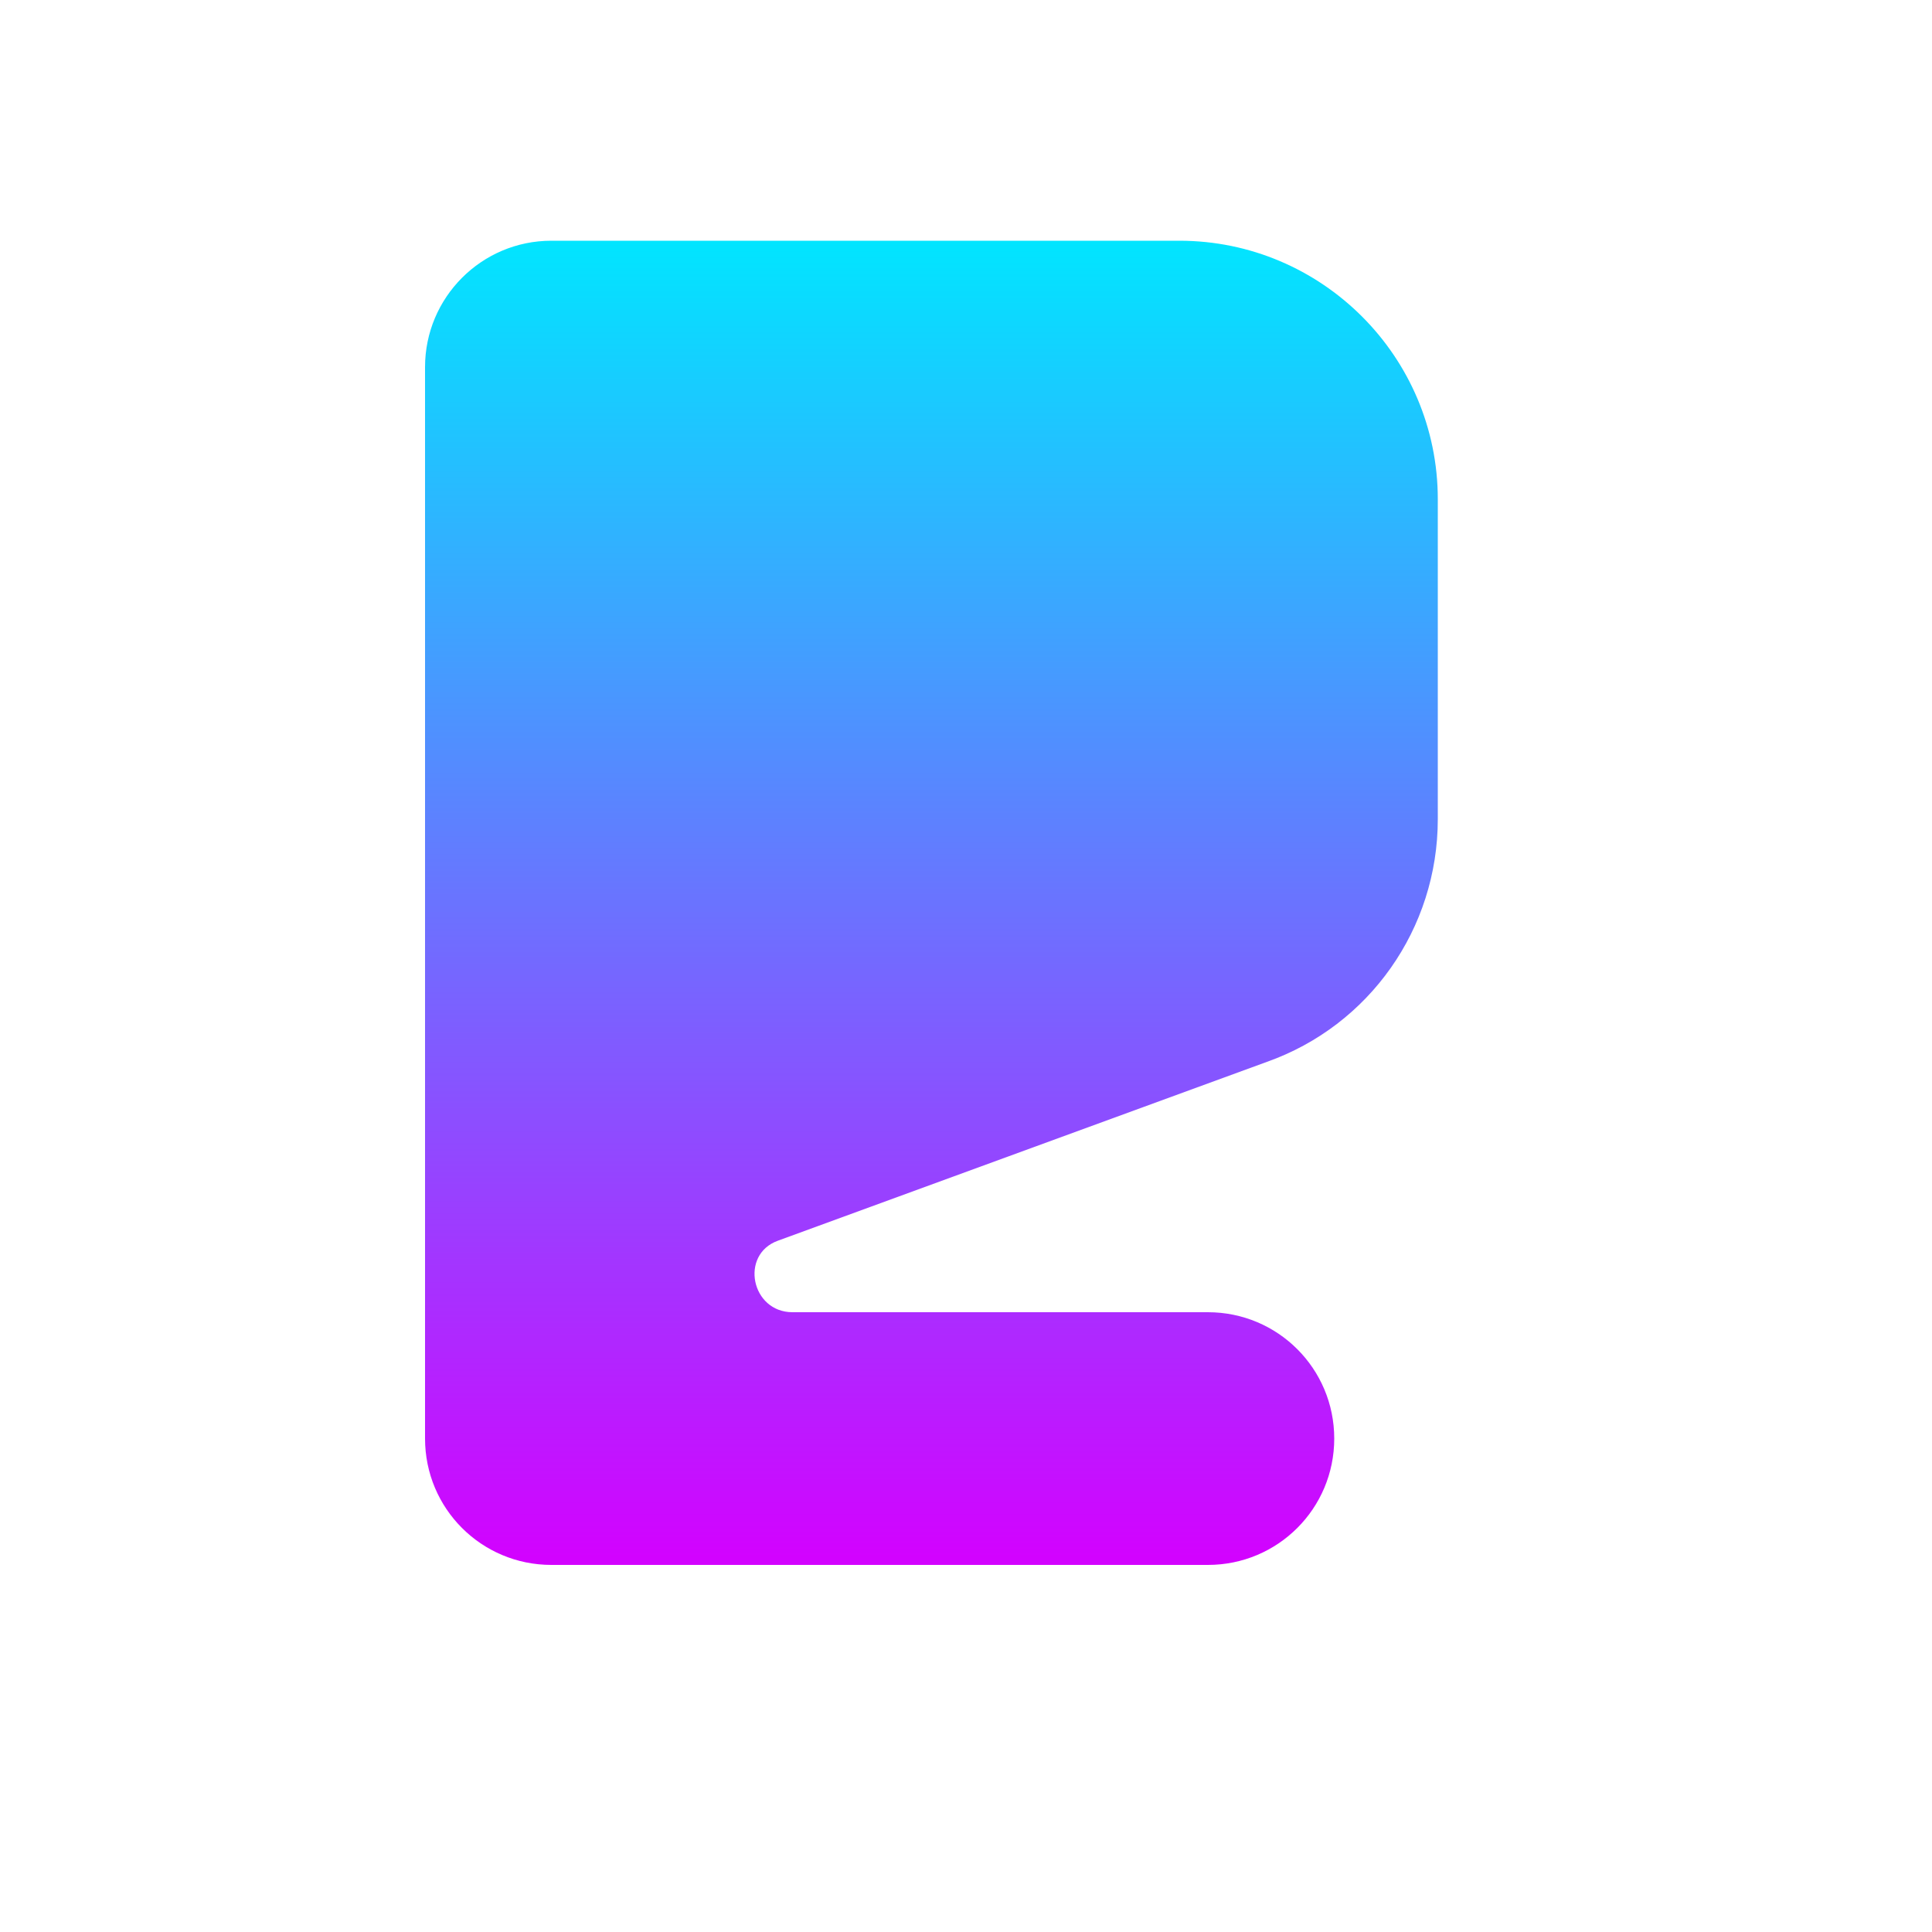
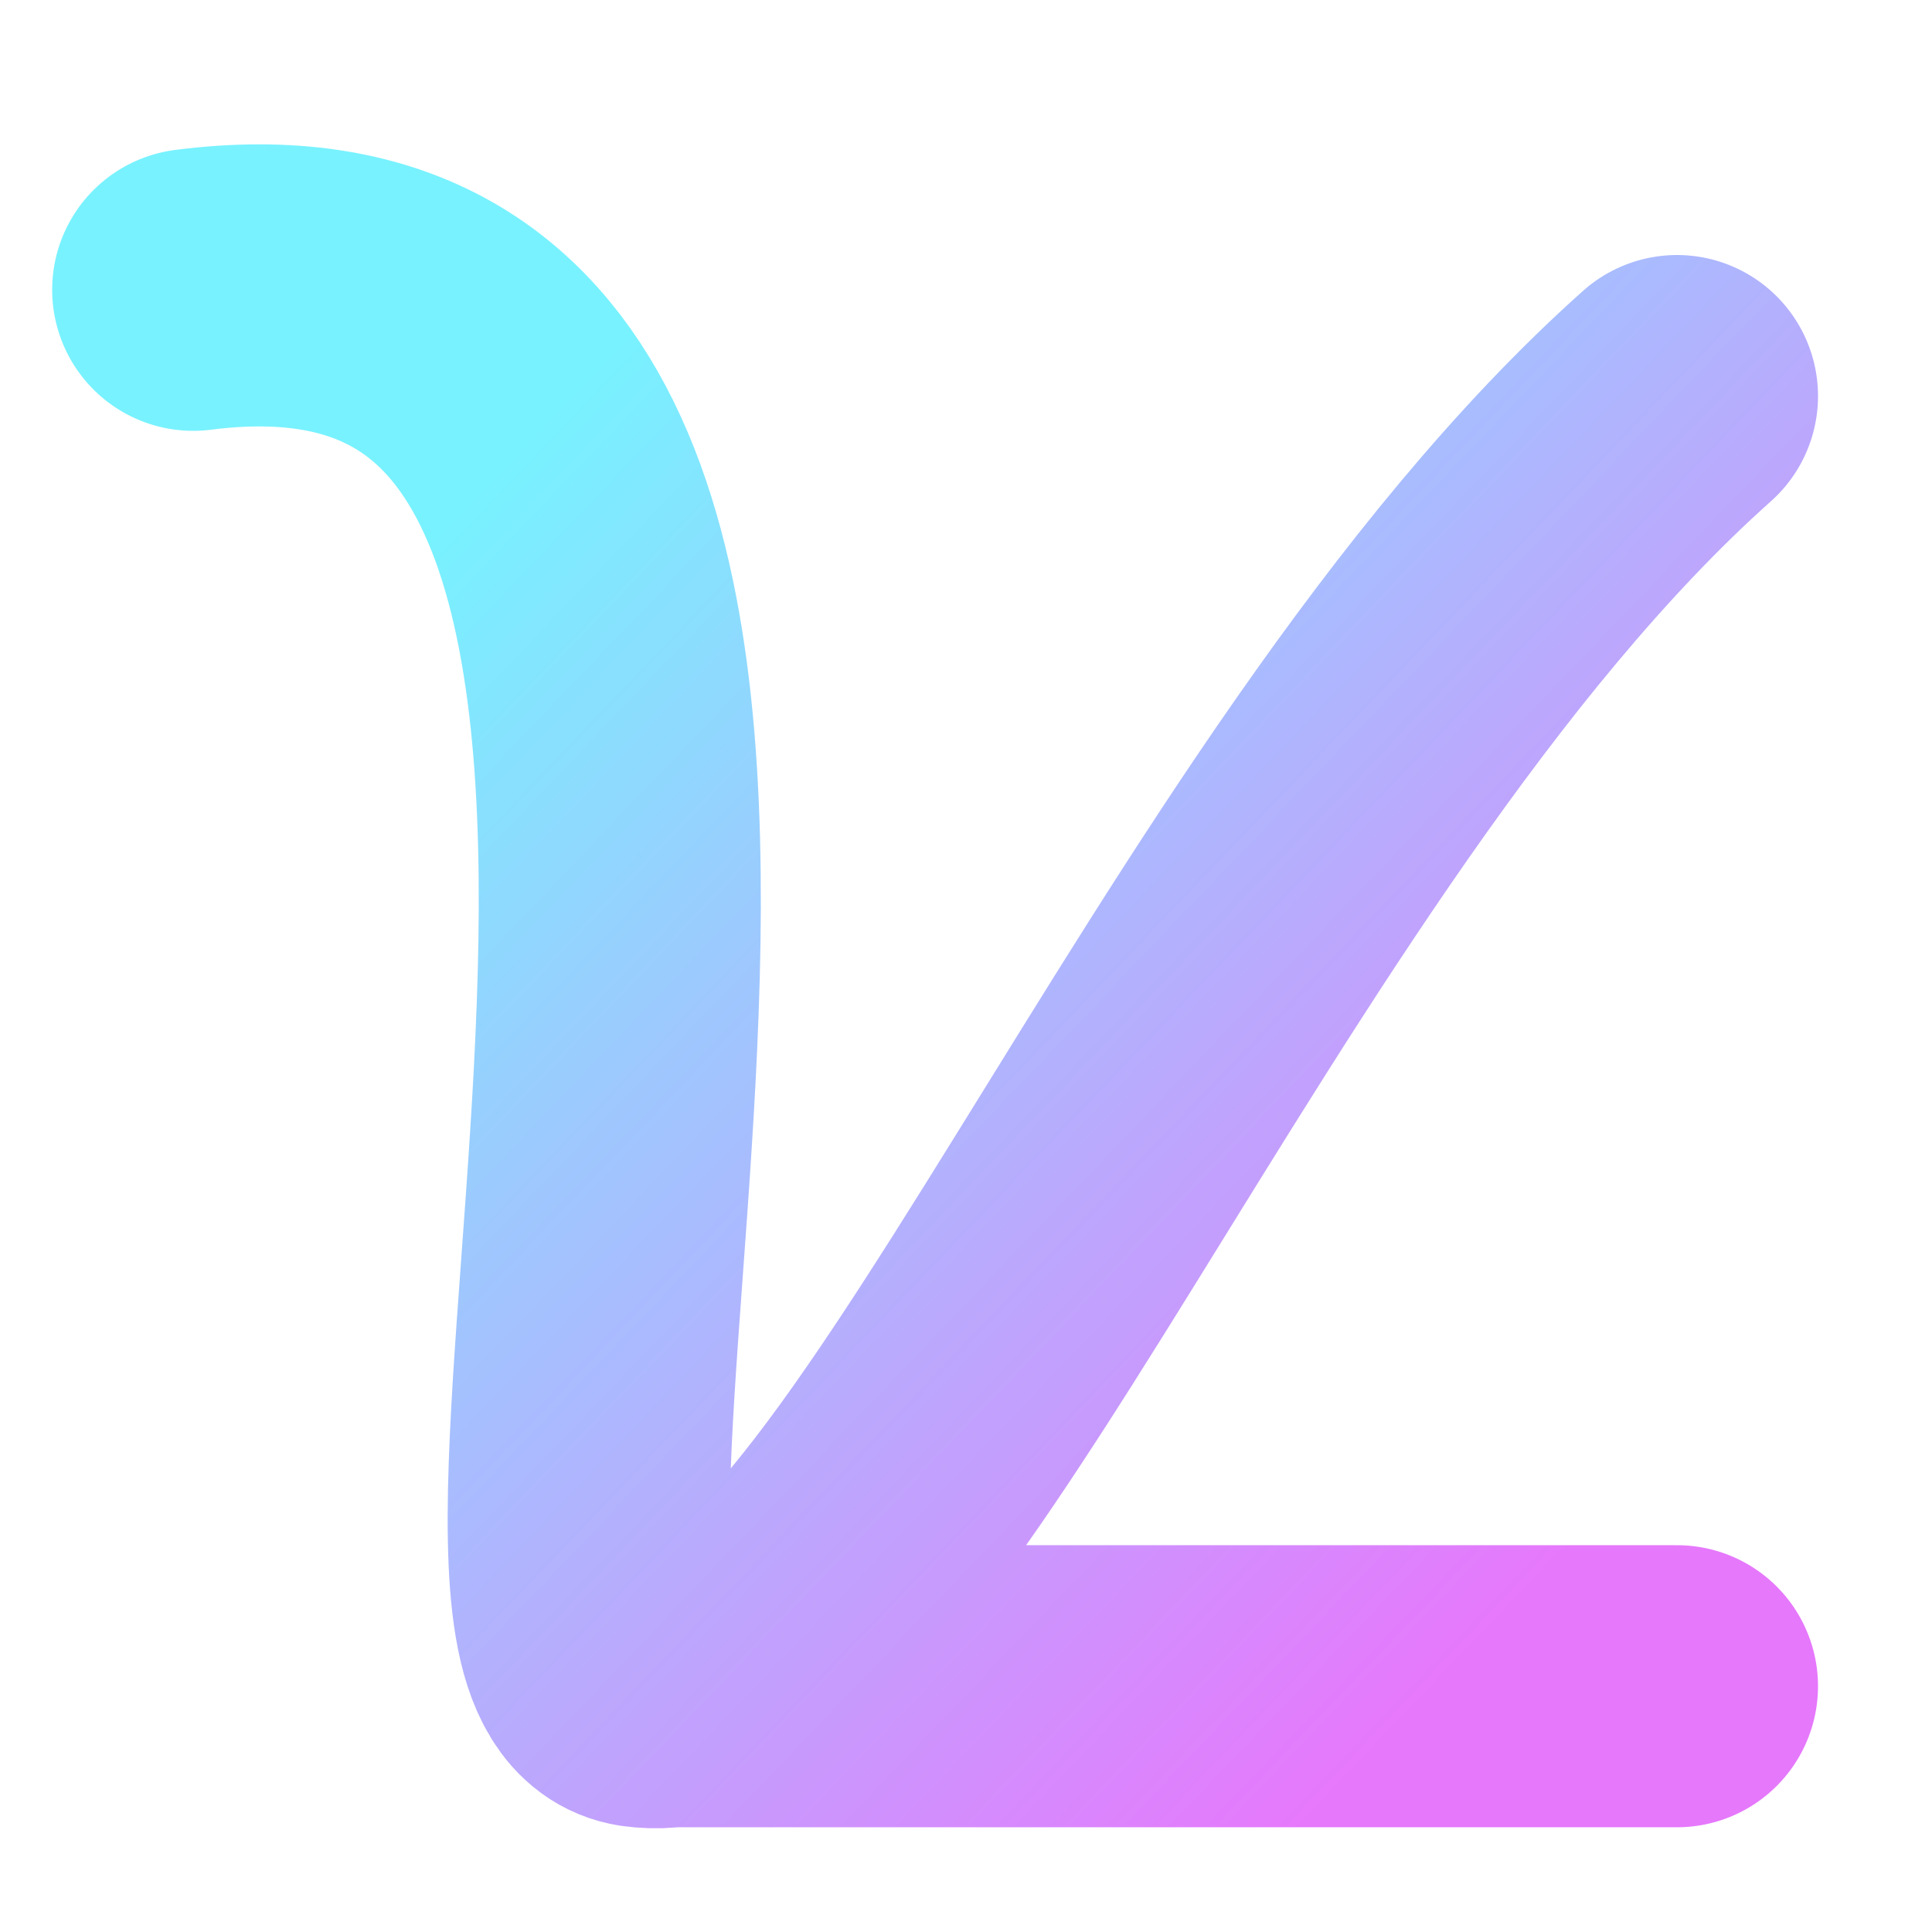
- <svg xmlns="http://www.w3.org/2000/svg" width="500" height="500" viewBox="0 0 500 500" role="img" aria-label="Remnawave logo">
+ <svg xmlns="http://www.w3.org/2000/svg" width="500" height="500" viewBox="0 0 500 500" fill="none">
+   <g opacity="0.53">
+     <path d="M50 75C241.5 50.5 114.015 428.648 166 436.395M434 102.5C313.5 210 228.414 445.697 166 436.395M166 436.395H434" stroke="url(#paint0_linear_172_821)" stroke-width="73" stroke-linecap="round" />
+   </g>
  <defs>
-     <linearGradient id="grad" x1="0%" y1="0%" x2="0%" y2="100%">
-       <stop offset="0%" stop-color="#00e6ff" />
-       <stop offset="100%" stop-color="#d400ff" />
+     <linearGradient id="paint0_linear_172_821" x1="395.5" y1="411" x2="111.5" y2="140" gradientUnits="userSpaceOnUse">
+       <stop stop-color="#D000FA" />
+       <stop offset="1" stop-color="#00E6FF" />
    </linearGradient>
  </defs>
-   <path d="M110 95c0-18 14.6-32.7 32.7-32.7h162.5c36.9 0 66.9 30 66.9 66.9V212c0 28.3-17.7 53.4-44.2 62.8l-126.6 46.3c-9.9 3.6-6.9 18.5 3.8 18.5h107.5c18.1 0 32.7 14.6 32.7 32.7s-14.6 32.7-32.7 32.7H142.7C124.6 405 110 390.4 110 372.3Z" fill="url(#grad)" />
</svg>
